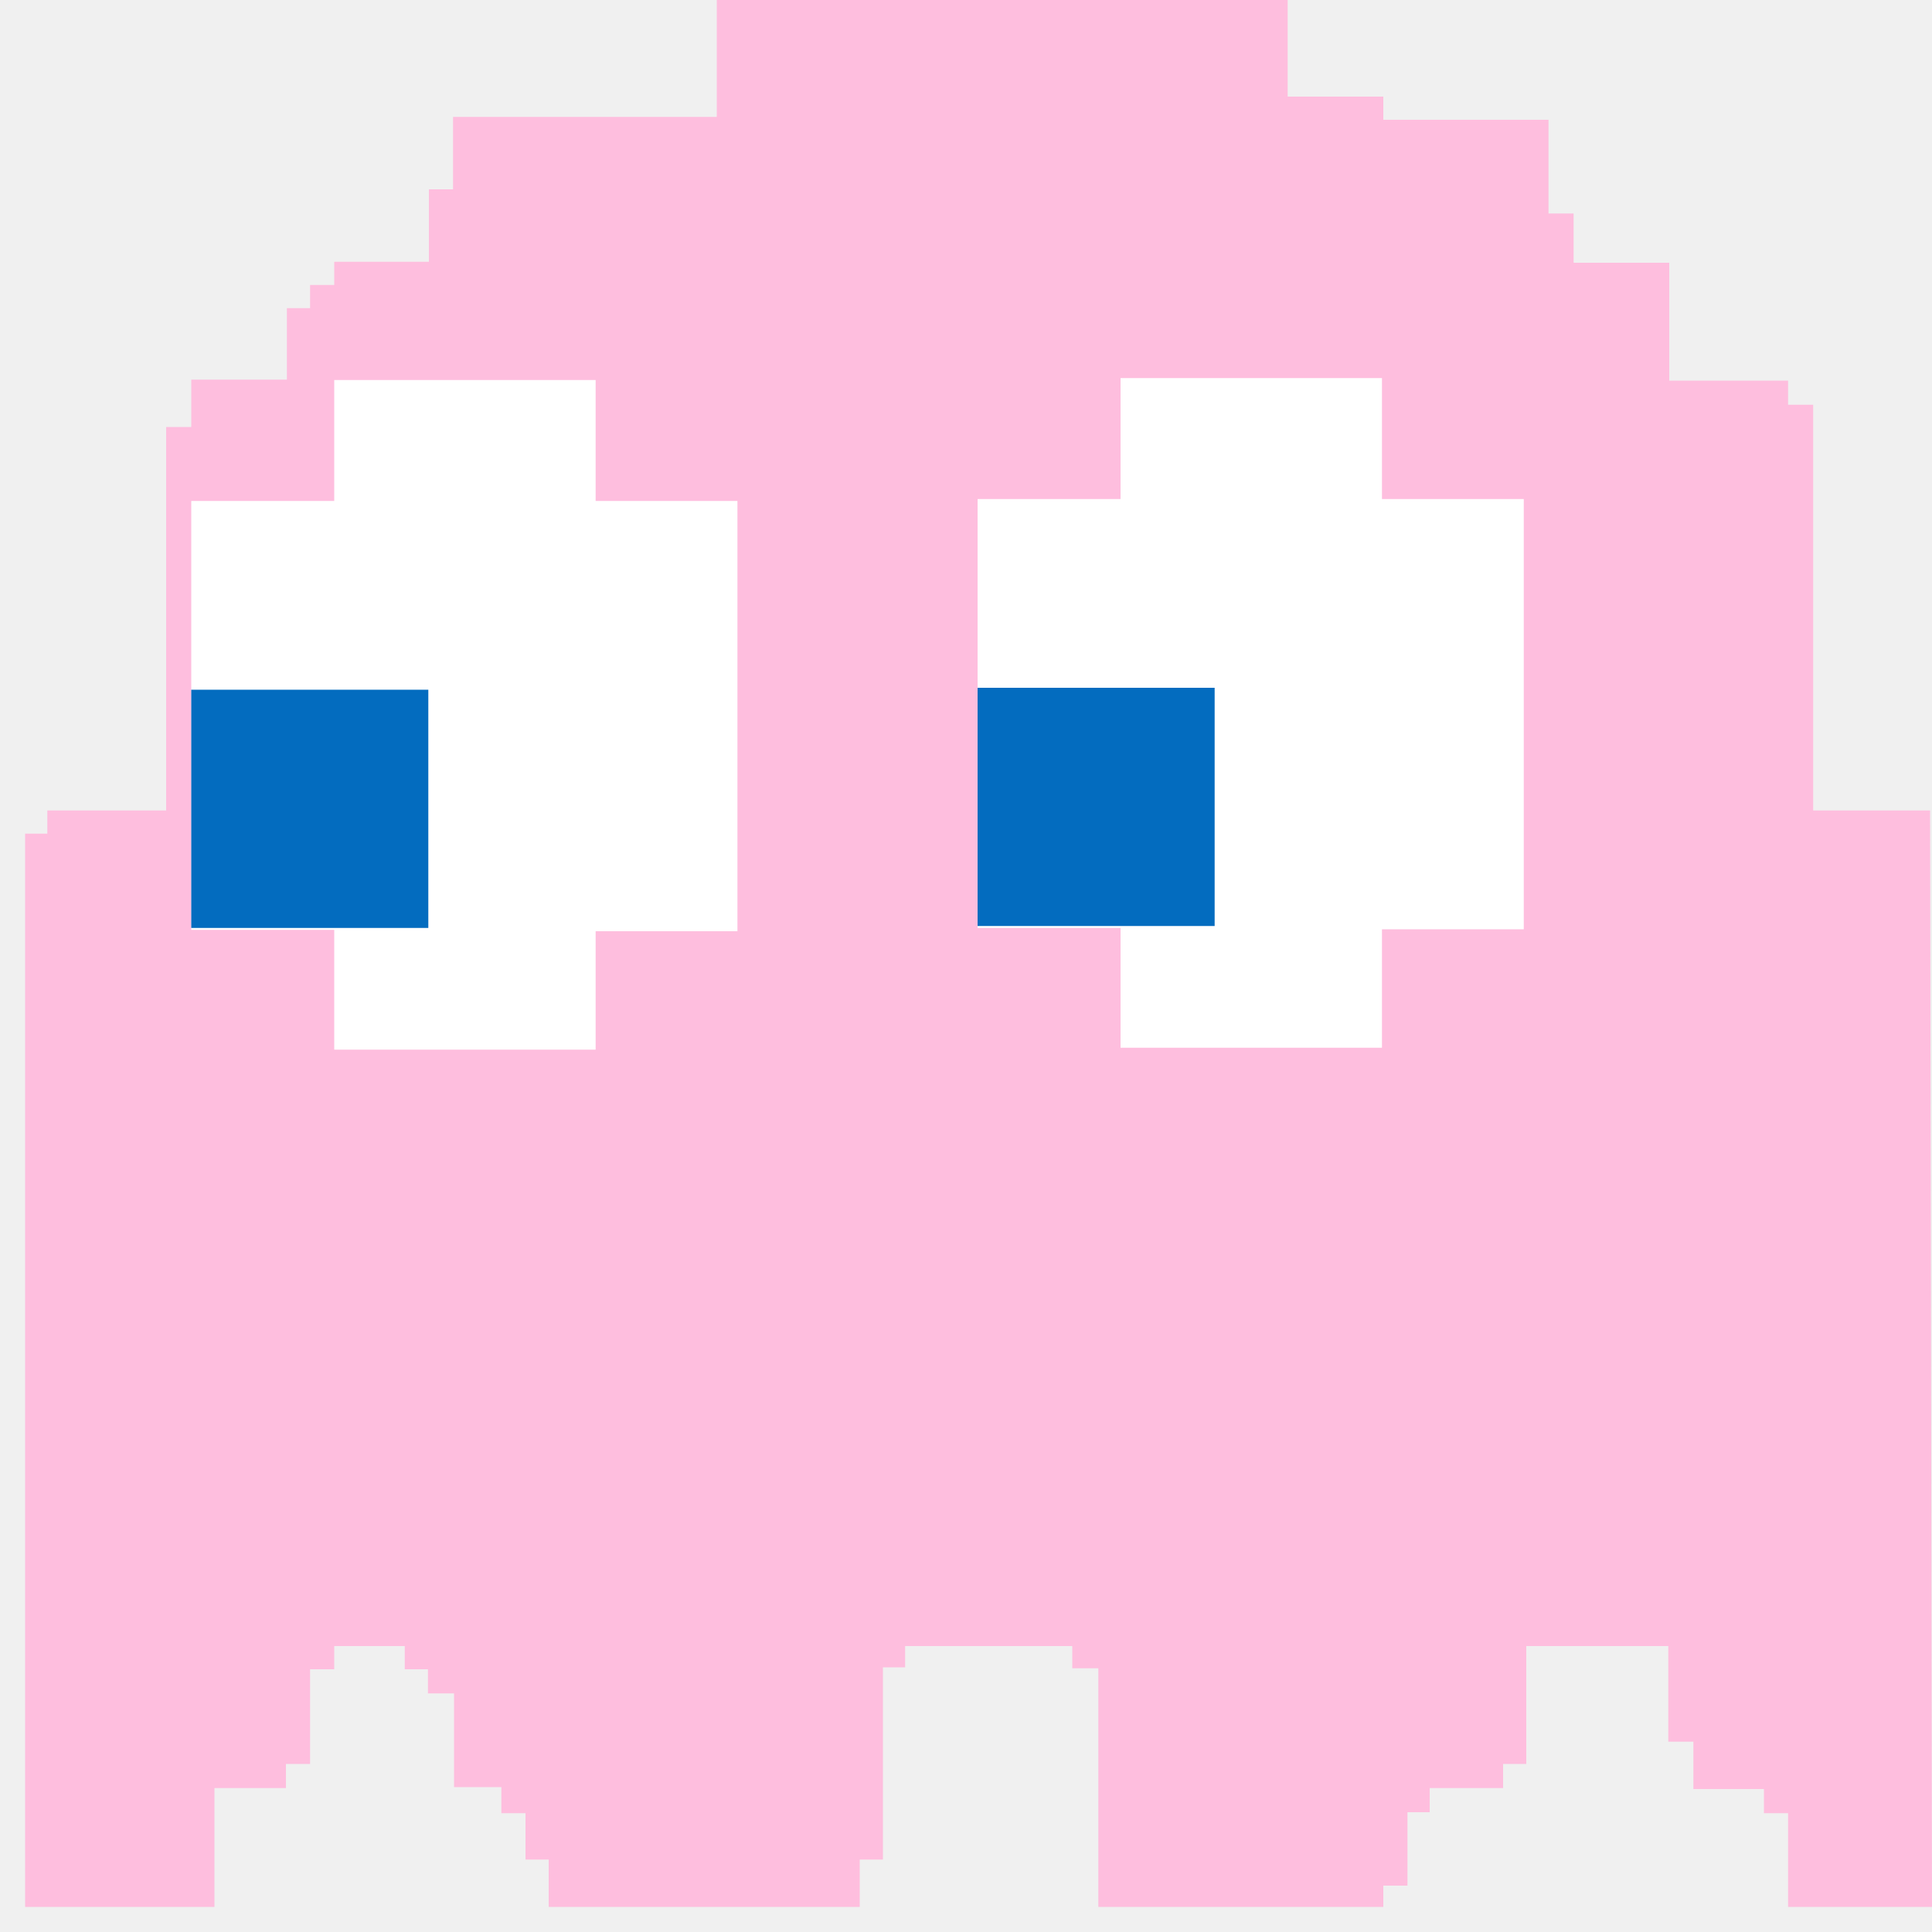
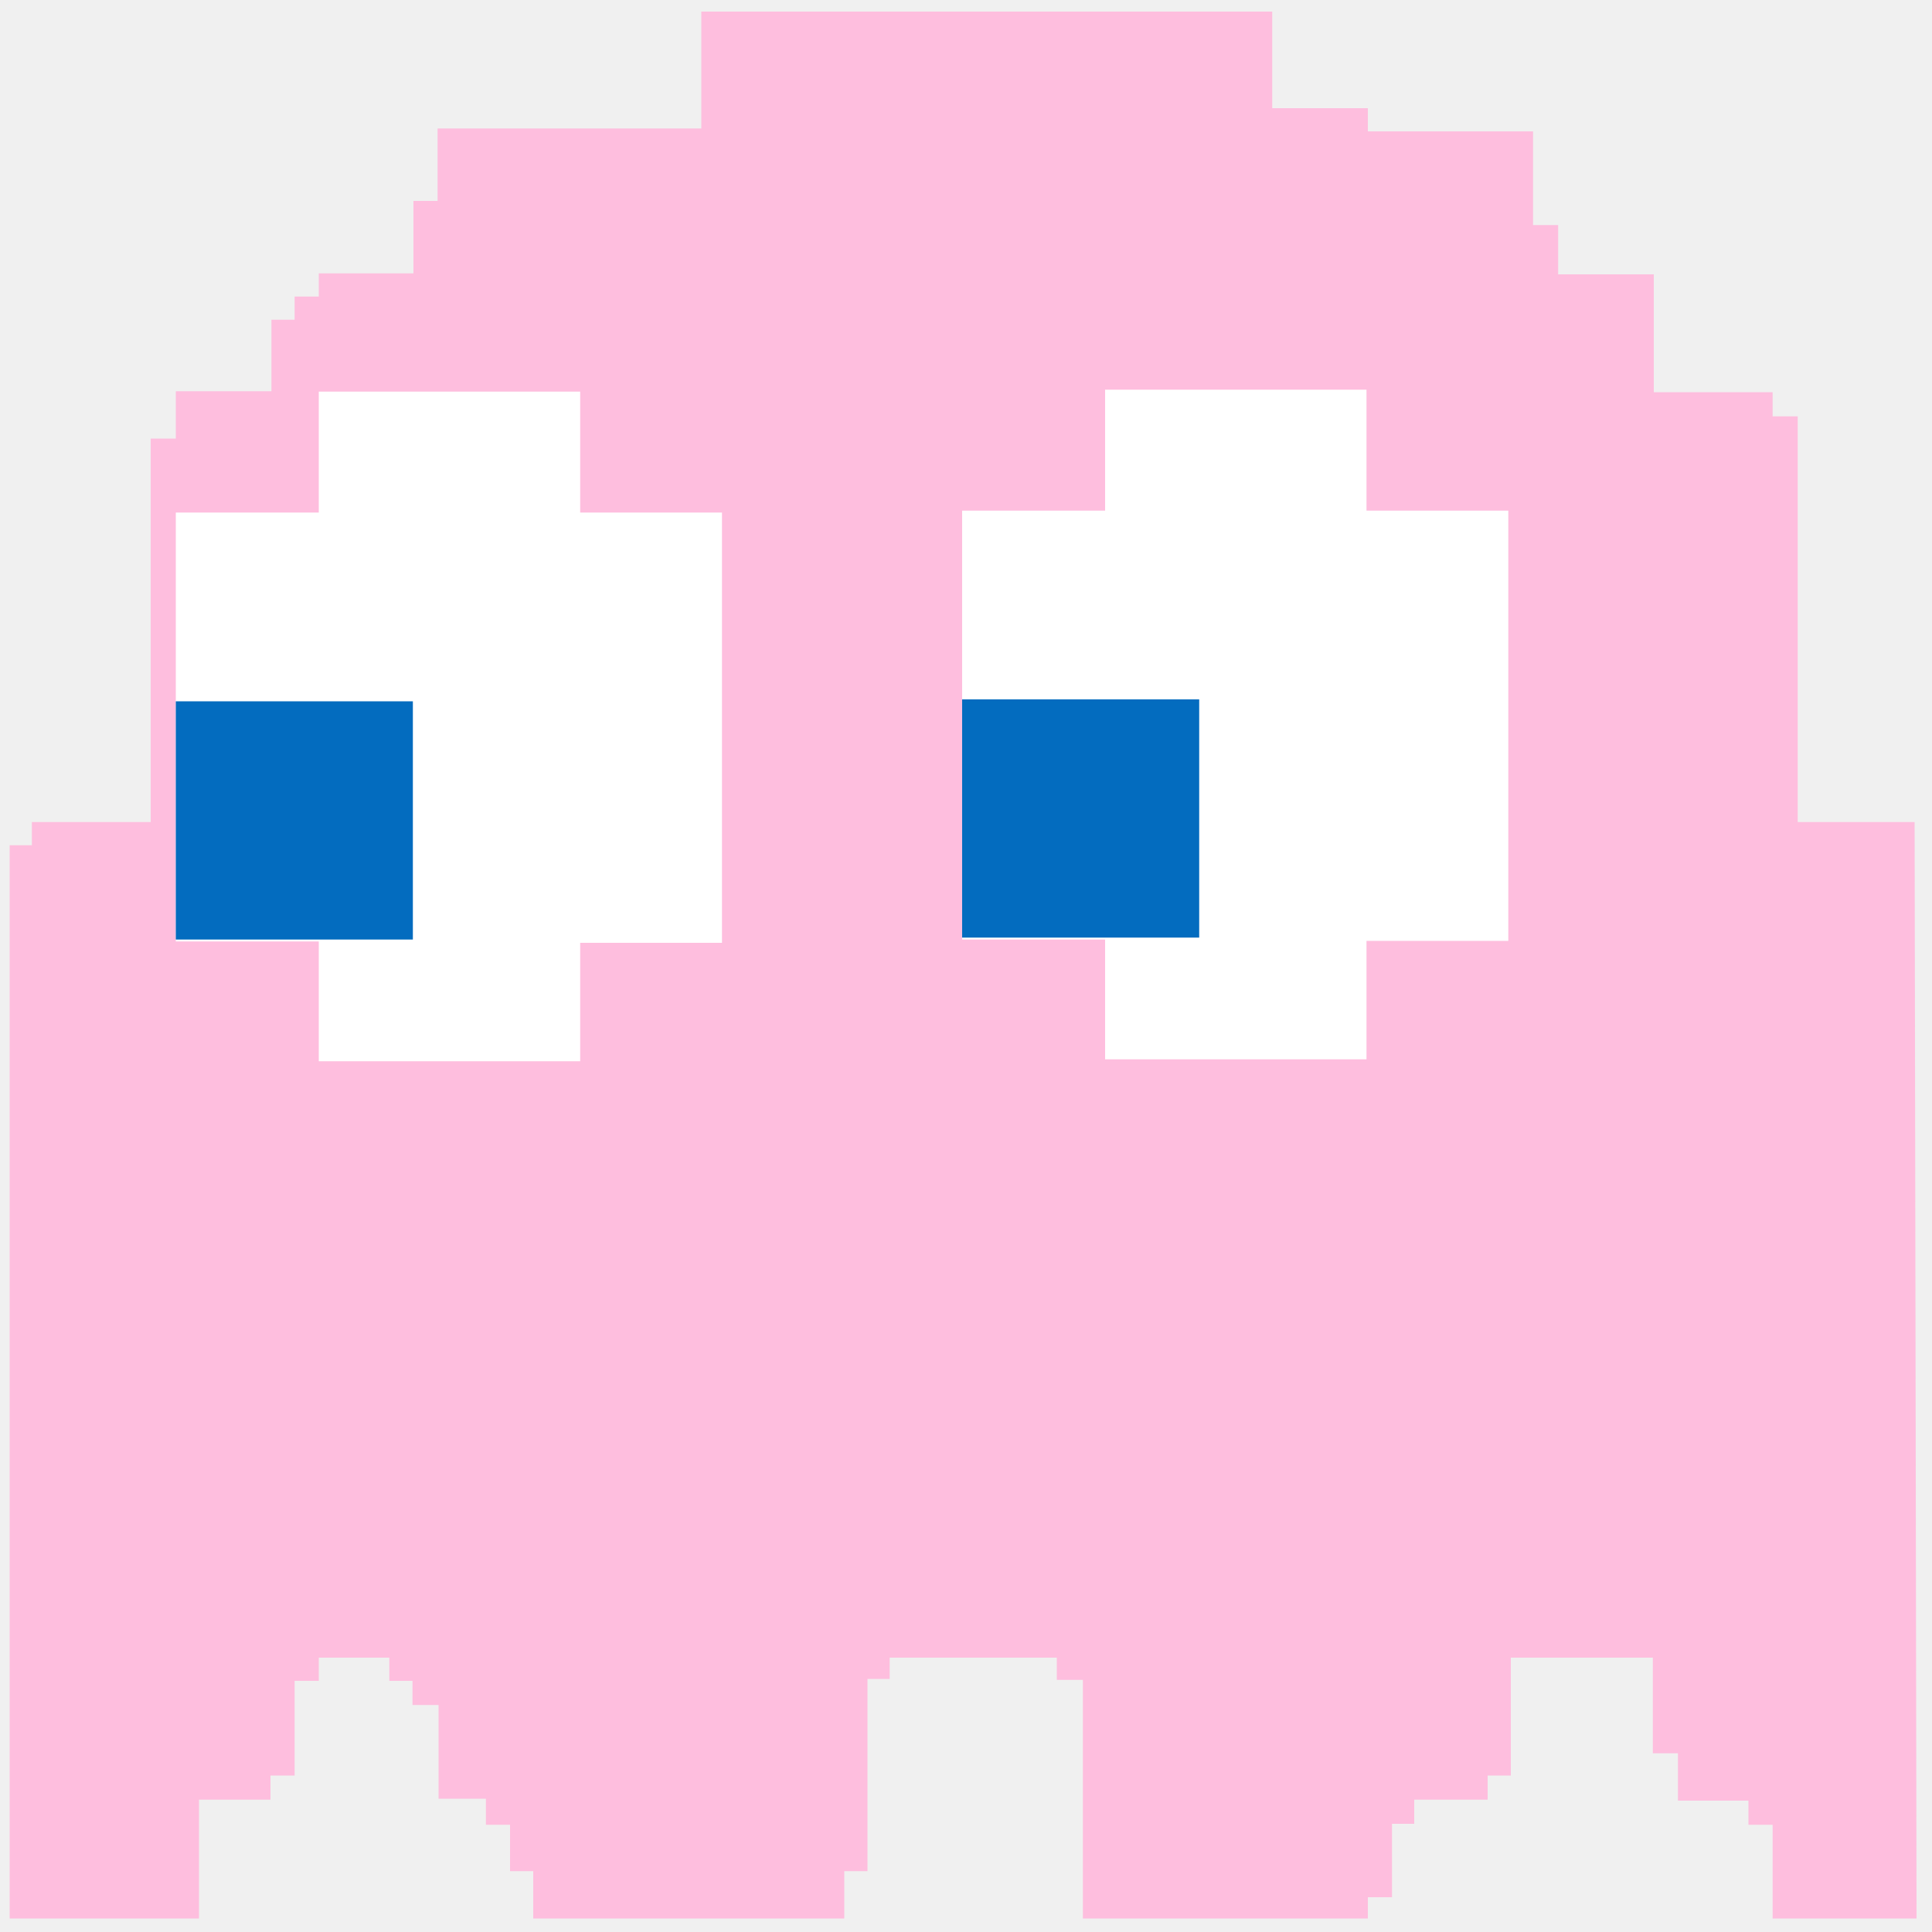
- <svg xmlns="http://www.w3.org/2000/svg" version="1.1" x="0px" y="0px" viewBox="0 0 1000 1000" style="enable-background:new 0 0 1000 1000;" xml:space="preserve">
+ <svg xmlns="http://www.w3.org/2000/svg" version="1.1" id="Ebene_1" x="0px" y="0px" viewBox="0 0 1000 1000" style="enable-background:new 0 0 1000 1000;" xml:space="preserve">
  <style type="text/css">
	.st0{display:none;}
- 	.st1{display:inline;fill:#E90000;}
+ 	.st1{display:inline;fill:#0000FF;}
	.st2{display:inline;}
- 	.st3{fill:#FFFFFF;}
- 	.st4{fill:#036CBF;}
- 	.st5{display:inline;fill:#FFBE42;}
- 	.st6{display:inline;fill:#05FFE0;}
- 	.st7{fill:#FEBEDE;}
+ 	.st3{fill:#FFFFCB;}
+ 	.st4{display:inline;fill:#E90000;}
+ 	.st5{fill:#FFFFFF;}
+ 	.st6{fill:#036CBF;}
+ 	.st7{display:inline;fill:#FFBE42;}
+ 	.st8{display:inline;fill:#05FFE0;}
+ 	.st9{fill:#FEBEDE;}
</style>
+   <g id="Hunted" class="st0">
+     <polyline id="Body_4_" class="st1" points="363.5,6 659.5,6 659.5,56 709,56 709,68 794.5,68 794.5,116.5 807.5,116.5 807.5,142    857,142 857,203 918.5,203 918.5,215.5 931.5,215.5 931.5,425.5 992,425.5 993,993 918.5,993 918.5,944.5 906,944.5 906,932    869.5,932 869.5,907.5 856.5,907.5 856.5,858 783,858 783,919 771,919 771,931.5 733,931.5 733,944 721.5,944 721.5,982 709,982    709,993 561.5,993 561.5,869.5 548,869.5 548,858 461.5,858 461.5,869 450,869 450,968.5 438,968.5 438,993 277,993 277,968.5    265,968.5 265,944.5 252.5,944.5 252.5,931 228,931 228,882.5 214.5,882.5 214.5,870 202.5,870 202.5,858 166,858 166,870    153.5,870 153.5,919 141,919 141,931.5 104,931.5 104,993 6,993 6,437.5 17.5,437.5 17.5,425.5 79,425.5 79,227 92,227 92,202.5    141.5,202.5 141.5,165.5 153.5,165.5 153.5,153.5 166,153.5 166,141.5 215,141.5 215,104 227.5,104 227.5,66.5 364,66.5 364,6  " />
+     <g id="Mouth" class="st2">
+       <g id="Up_1_">
+         <rect x="171.7" y="688.5" class="st3" width="27.3" height="27.4" />
+         <rect x="199" y="661" class="st3" width="27.3" height="27.5" />
+         <rect x="226.3" y="633.5" class="st3" width="27.3" height="27.5" />
+         <rect x="253.7" y="606" class="st3" width="27.3" height="27.5" />
+       </g>
+       <g id="Down">
+         <rect x="362.9" y="688.5" class="st3" width="27.3" height="27.4" />
+         <rect x="335.6" y="661" class="st3" width="27.3" height="27.5" />
+         <rect x="308.3" y="633.5" class="st3" width="27.3" height="27.5" />
+         <rect x="281" y="606" class="st3" width="27.3" height="27.5" />
+       </g>
+       <g id="Up_2_">
+         <rect x="390.2" y="688.5" class="st3" width="27.3" height="27.4" />
+         <rect x="417.6" y="661.1" class="st3" width="27.3" height="27.5" />
+         <rect x="444.9" y="633.6" class="st3" width="27.3" height="27.5" />
+         <rect x="472.2" y="606.1" class="st3" width="27.3" height="27.5" />
+       </g>
+       <g id="Down_1_">
+         <rect x="581.4" y="688.5" class="st3" width="27.3" height="27.4" />
+         <rect x="554.1" y="661.1" class="st3" width="27.3" height="27.5" />
+         <rect x="526.8" y="633.5" class="st3" width="27.3" height="27.5" />
+         <rect x="499.5" y="606.1" class="st3" width="27.3" height="27.5" />
+       </g>
+       <g id="Up_3_">
+         <rect x="608.8" y="688.6" class="st3" width="27.3" height="27.4" />
+         <rect x="636.1" y="661.1" class="st3" width="27.3" height="27.5" />
+         <rect x="663.4" y="633.7" class="st3" width="27.3" height="27.5" />
+         <rect x="690.7" y="606.1" class="st3" width="27.3" height="27.5" />
+       </g>
+       <g id="Down_2_">
+         <rect x="800" y="688.6" class="st3" width="27.3" height="27.4" />
+         <rect x="772.7" y="661.1" class="st3" width="27.3" height="27.5" />
+         <rect x="745.3" y="633.6" class="st3" width="27.3" height="27.5" />
+         <rect x="718" y="606.1" class="st3" width="27.3" height="27.5" />
+       </g>
+     </g>
+     <g id="LeftEye_4_" class="st2">
+       <rect id="rect43" x="234.6" y="320.6" class="st3" width="122.7" height="123.3" />
+     </g>
+     <g id="RightEye_4_" class="st2">
+       <rect id="rect48" x="641.6" y="320.6" class="st3" width="122.7" height="123.3" />
+     </g>
+   </g>
  <g id="Blinky" class="st0">
-     <polyline id="Body" class="st1" points="371.5,0 667.5,0 667.5,50 717,50 717,62 802.5,62 802.5,110.5 815.5,110.5 815.5,136    865,136 865,197 926.5,197 926.5,209.5 939.5,209.5 939.5,419.5 1000,419.5 1001,987 926.5,987 926.5,938.5 914,938.5 914,926    877.5,926 877.5,901.5 864.5,901.5 864.5,852 791,852 791,913 779,913 779,925.5 741,925.5 741,938 729.5,938 729.5,976 717,976    717,987 569.5,987 569.5,863.5 556,863.5 556,852 469.5,852 469.5,863 458,863 458,962.5 446,962.5 446,987 285,987 285,962.5    273,962.5 273,938.5 260.5,938.5 260.5,925 236,925 236,876.5 222.5,876.5 222.5,864 210.5,864 210.5,852 174,852 174,864    161.5,864 161.5,913 149,913 149,925.5 112,925.5 112,987 14,987 14,431.5 25.5,431.5 25.5,419.5 87,419.5 87,221 100,221    100,196.5 149.5,196.5 149.5,159.5 161.5,159.5 161.5,147.5 174,147.5 174,135.5 223,135.5 223,98 235.5,98 235.5,60.5 372,60.5    372,0  " />
+     <polyline id="Body" class="st4" points="363.5,6 659.5,6 659.5,56 709,56 709,68 794.5,68 794.5,116.5 807.5,116.5 807.5,142    857,142 857,203 918.5,203 918.5,215.5 931.5,215.5 931.5,425.5 992,425.5 993,993 918.5,993 918.5,944.5 906,944.5 906,932    869.5,932 869.5,907.5 856.5,907.5 856.5,858 783,858 783,919 771,919 771,931.5 733,931.5 733,944 721.5,944 721.5,982 709,982    709,993 561.5,993 561.5,869.5 548,869.5 548,858 461.5,858 461.5,869 450,869 450,968.5 438,968.5 438,993 277,993 277,968.5    265,968.5 265,944.5 252.5,944.5 252.5,931 228,931 228,882.5 214.5,882.5 214.5,870 202.5,870 202.5,858 166,858 166,870    153.5,870 153.5,919 141,919 141,931.5 104,931.5 104,993 6,993 6,437.5 17.5,437.5 17.5,425.5 79,425.5 79,227 92,227 92,202.5    141.5,202.5 141.5,165.5 153.5,165.5 153.5,153.5 166,153.5 166,141.5 215,141.5 215,104 227.5,104 227.5,66.5 364,66.5 364,6  " />
    <g id="LeftEye" class="st2">
-       <polygon class="st3" points="100,259.3 174,259.3 174,196.7 309.3,196.7 309.3,259.3 382.7,259.3 382.7,482 309.3,482     309.3,543.3 174,543.3 174,481.3 100,481.3   " />
-       <rect x="100" y="357" class="st4" width="122.7" height="123.3" />
+       <polygon class="st5" points="92,265.3 166,265.3 166,202.7 301.3,202.7 301.3,265.3 374.7,265.3 374.7,488 301.3,488 301.3,549.3     166,549.3 166,487.3 92,487.3   " />
+       <rect x="92" y="363" class="st6" width="122.7" height="123.3" />
    </g>
    <g id="RightEye" class="st2">
-       <polygon class="st3" points="507,258.3 581,258.3 581,195.7 716.3,195.7 716.3,258.3 789.7,258.3 789.7,481 716.3,481     716.3,542.3 581,542.3 581,480.3 507,480.3   " />
-       <rect x="507" y="356" class="st4" width="122.7" height="123.3" />
+       <polygon class="st5" points="499,264.3 573,264.3 573,201.7 708.3,201.7 708.3,264.3 781.7,264.3 781.7,487 708.3,487     708.3,548.3 573,548.3 573,486.3 499,486.3   " />
+       <rect x="499" y="362" class="st6" width="122.7" height="123.3" />
    </g>
  </g>
  <g id="Clyde" class="st0">
-     <polyline id="Body_1_" class="st5" points="371.5,0 667.5,0 667.5,50 717,50 717,62 802.5,62 802.5,110.5 815.5,110.5 815.5,136    865,136 865,197 926.5,197 926.5,209.5 939.5,209.5 939.5,419.5 1000,419.5 1001,987 926.5,987 926.5,938.5 914,938.5 914,926    877.5,926 877.5,901.5 864.5,901.5 864.5,852 791,852 791,913 779,913 779,925.5 741,925.5 741,938 729.5,938 729.5,976 717,976    717,987 569.5,987 569.5,863.5 556,863.5 556,852 469.5,852 469.5,863 458,863 458,962.5 446,962.5 446,987 285,987 285,962.5    273,962.5 273,938.5 260.5,938.5 260.5,925 236,925 236,876.5 222.5,876.5 222.5,864 210.5,864 210.5,852 174,852 174,864    161.5,864 161.5,913 149,913 149,925.5 112,925.5 112,987 14,987 14,431.5 25.5,431.5 25.5,419.5 87,419.5 87,221 100,221    100,196.5 149.5,196.5 149.5,159.5 161.5,159.5 161.5,147.5 174,147.5 174,135.5 223,135.5 223,98 235.5,98 235.5,60.5 372,60.5    372,0  " />
+     <polyline id="Body_1_" class="st7" points="363.5,6 659.5,6 659.5,56 709,56 709,68 794.5,68 794.5,116.5 807.5,116.5 807.5,142    857,142 857,203 918.5,203 918.5,215.5 931.5,215.5 931.5,425.5 992,425.5 993,993 918.5,993 918.5,944.5 906,944.5 906,932    869.5,932 869.5,907.5 856.5,907.5 856.5,858 783,858 783,919 771,919 771,931.5 733,931.5 733,944 721.5,944 721.5,982 709,982    709,993 561.5,993 561.5,869.5 548,869.5 548,858 461.5,858 461.5,869 450,869 450,968.5 438,968.5 438,993 277,993 277,968.5    265,968.5 265,944.5 252.5,944.5 252.5,931 228,931 228,882.5 214.5,882.5 214.5,870 202.5,870 202.5,858 166,858 166,870    153.5,870 153.5,919 141,919 141,931.5 104,931.5 104,993 6,993 6,437.5 17.5,437.5 17.5,425.5 79,425.5 79,227 92,227 92,202.5    141.5,202.5 141.5,165.5 153.5,165.5 153.5,153.5 166,153.5 166,141.5 215,141.5 215,104 227.5,104 227.5,66.5 364,66.5 364,6  " />
    <g id="LeftEye_1_" class="st2">
-       <polygon class="st3" points="100,259.3 174,259.3 174,196.7 309.3,196.7 309.3,259.3 382.7,259.3 382.7,482 309.3,482     309.3,543.3 174,543.3 174,481.3 100,481.3   " />
-       <rect x="100" y="357" class="st4" width="122.7" height="123.3" />
+       <polygon class="st5" points="92,265.3 166,265.3 166,202.7 301.3,202.7 301.3,265.3 374.7,265.3 374.7,488 301.3,488 301.3,549.3     166,549.3 166,487.3 92,487.3   " />
+       <rect x="92" y="363" class="st6" width="122.7" height="123.3" />
    </g>
    <g id="RightEye_1_" class="st2">
-       <polygon class="st3" points="507,258.3 581,258.3 581,195.7 716.3,195.7 716.3,258.3 789.7,258.3 789.7,481 716.3,481     716.3,542.3 581,542.3 581,480.3 507,480.3   " />
-       <rect x="507" y="356" class="st4" width="122.7" height="123.3" />
+       <polygon class="st5" points="499,264.3 573,264.3 573,201.7 708.3,201.7 708.3,264.3 781.7,264.3 781.7,487 708.3,487     708.3,548.3 573,548.3 573,486.3 499,486.3   " />
+       <rect x="499" y="362" class="st6" width="122.7" height="123.3" />
    </g>
  </g>
  <g id="Inky" class="st0">
-     <polyline id="Body_2_" class="st6" points="371,0 667,0 667,50 716.5,50 716.5,62 802,62 802,110.5 815,110.5 815,136 864.5,136    864.5,197 926,197 926,209.5 939,209.5 939,419.5 999.5,419.5 1000.5,987 926,987 926,938.5 913.5,938.5 913.5,926 877,926    877,901.5 864,901.5 864,852 790.5,852 790.5,913 778.5,913 778.5,925.5 740.5,925.5 740.5,938 729,938 729,976 716.5,976    716.5,987 569,987 569,863.5 555.5,863.5 555.5,852 469,852 469,863 457.5,863 457.5,962.5 445.5,962.5 445.5,987 284.5,987    284.5,962.5 272.5,962.5 272.5,938.5 260,938.5 260,925 235.5,925 235.5,876.5 222,876.5 222,864 210,864 210,852 173.5,852    173.5,864 161,864 161,913 148.5,913 148.5,925.5 111.5,925.5 111.5,987 13.5,987 13.5,431.5 25,431.5 25,419.5 86.5,419.5    86.5,221 99.5,221 99.5,196.5 149,196.5 149,159.5 161,159.5 161,147.5 173.5,147.5 173.5,135.5 222.5,135.5 222.5,98 235,98    235,60.5 371.5,60.5 371.5,0  " />
+     <polyline id="Body_2_" class="st8" points="363,6 659,6 659,56 708.5,56 708.5,68 794,68 794,116.5 807,116.5 807,142 856.5,142    856.5,203 918,203 918,215.5 931,215.5 931,425.5 991.5,425.5 992.5,993 918,993 918,944.5 905.5,944.5 905.5,932 869,932    869,907.5 856,907.5 856,858 782.5,858 782.5,919 770.5,919 770.5,931.5 732.5,931.5 732.5,944 721,944 721,982 708.5,982    708.5,993 561,993 561,869.5 547.5,869.5 547.5,858 461,858 461,869 449.5,869 449.5,968.5 437.5,968.5 437.5,993 276.5,993    276.5,968.5 264.5,968.5 264.5,944.5 252,944.5 252,931 227.5,931 227.5,882.5 214,882.5 214,870 202,870 202,858 165.5,858    165.5,870 153,870 153,919 140.5,919 140.5,931.5 103.5,931.5 103.5,993 5.5,993 5.5,437.5 17,437.5 17,425.5 78.5,425.5 78.5,227    91.5,227 91.5,202.5 141,202.5 141,165.5 153,165.5 153,153.5 165.5,153.5 165.5,141.5 214.5,141.5 214.5,104 227,104 227,66.5    363.5,66.5 363.5,6  " />
    <g id="LeftEye_2_" class="st2">
-       <polygon class="st3" points="99.5,259.3 173.5,259.3 173.5,196.7 308.8,196.7 308.8,259.3 382.2,259.3 382.2,482 308.8,482     308.8,543.3 173.5,543.3 173.5,481.3 99.5,481.3   " />
-       <rect x="99.5" y="357" class="st4" width="122.7" height="123.3" />
+       <polygon class="st5" points="91.5,265.3 165.5,265.3 165.5,202.7 300.8,202.7 300.8,265.3 374.2,265.3 374.2,488 300.8,488     300.8,549.3 165.5,549.3 165.5,487.3 91.5,487.3   " />
+       <rect x="91.5" y="363" class="st6" width="122.7" height="123.3" />
    </g>
    <g id="RightEye_2_" class="st2">
-       <polygon class="st3" points="506.5,258.3 580.5,258.3 580.5,195.7 715.8,195.7 715.8,258.3 789.2,258.3 789.2,481 715.8,481     715.8,542.3 580.5,542.3 580.5,480.3 506.5,480.3   " />
-       <rect x="506.5" y="356" class="st4" width="122.7" height="123.3" />
+       <polygon class="st5" points="498.5,264.3 572.5,264.3 572.5,201.7 707.8,201.7 707.8,264.3 781.2,264.3 781.2,487 707.8,487     707.8,548.3 572.5,548.3 572.5,486.3 498.5,486.3   " />
+       <rect x="498.5" y="362" class="st6" width="122.7" height="123.3" />
    </g>
  </g>
  <g id="Pinky">
-     <polyline id="Body_3_" class="st7" points="370.5,0 666.5,0 666.5,50 716,50 716,62 801.5,62 801.5,110.5 814.5,110.5 814.5,136    864,136 864,197 925.5,197 925.5,209.5 938.5,209.5 938.5,419.5 999,419.5 1000,987 925.5,987 925.5,938.5 913,938.5 913,926    876.5,926 876.5,901.5 863.5,901.5 863.5,852 790,852 790,913 778,913 778,925.5 740,925.5 740,938 728.5,938 728.5,976 716,976    716,987 568.5,987 568.5,863.5 555,863.5 555,852 468.5,852 468.5,863 457,863 457,962.5 445,962.5 445,987 284,987 284,962.5    272,962.5 272,938.5 259.5,938.5 259.5,925 235,925 235,876.5 221.5,876.5 221.5,864 209.5,864 209.5,852 173,852 173,864    160.5,864 160.5,913 148,913 148,925.5 111,925.5 111,987 13,987 13,431.5 24.5,431.5 24.5,419.5 86,419.5 86,221 99,221 99,196.5    148.5,196.5 148.5,159.5 160.5,159.5 160.5,147.5 173,147.5 173,135.5 222,135.5 222,98 234.5,98 234.5,60.5 371,60.5 371,0  " />
+     <polyline id="Body_3_" class="st9" points="362.5,6 658.5,6 658.5,56 708,56 708,68 793.5,68 793.5,116.5 806.5,116.5 806.5,142    856,142 856,203 917.5,203 917.5,215.5 930.5,215.5 930.5,425.5 991,425.5 992,993 917.5,993 917.5,944.5 905,944.5 905,932    868.5,932 868.5,907.5 855.5,907.5 855.5,858 782,858 782,919 770,919 770,931.5 732,931.5 732,944 720.5,944 720.5,982 708,982    708,993 560.5,993 560.5,869.5 547,869.5 547,858 460.5,858 460.5,869 449,869 449,968.5 437,968.5 437,993 276,993 276,968.5    264,968.5 264,944.5 251.5,944.5 251.5,931 227,931 227,882.5 213.5,882.5 213.5,870 201.5,870 201.5,858 165,858 165,870    152.5,870 152.5,919 140,919 140,931.5 103,931.5 103,993 5,993 5,437.5 16.5,437.5 16.5,425.5 78,425.5 78,227 91,227 91,202.5    140.5,202.5 140.5,165.5 152.5,165.5 152.5,153.5 165,153.5 165,141.5 214,141.5 214,104 226.5,104 226.5,66.5 363,66.5 363,6  " />
    <g id="LeftEye_3_">
-       <polygon class="st3" points="99,259.3 173,259.3 173,196.7 308.3,196.7 308.3,259.3 381.7,259.3 381.7,482 308.3,482 308.3,543.3     173,543.3 173,481.3 99,481.3   " />
-       <rect x="99" y="357" class="st4" width="122.7" height="123.3" />
+       <polygon class="st5" points="91,265.3 165,265.3 165,202.7 300.3,202.7 300.3,265.3 373.7,265.3 373.7,488 300.3,488 300.3,549.3     165,549.3 165,487.3 91,487.3   " />
+       <rect x="91" y="363" class="st6" width="122.7" height="123.3" />
    </g>
    <g id="RightEye_3_">
-       <polygon class="st3" points="506,258.3 580,258.3 580,195.7 715.3,195.7 715.3,258.3 788.7,258.3 788.7,481 715.3,481     715.3,542.3 580,542.3 580,480.3 506,480.3   " />
-       <rect x="506" y="356" class="st4" width="122.7" height="123.3" />
+       <polygon class="st5" points="498,264.3 572,264.3 572,201.7 707.3,201.7 707.3,264.3 780.7,264.3 780.7,487 707.3,487     707.3,548.3 572,548.3 572,486.3 498,486.3   " />
+       <rect x="498" y="362" class="st6" width="122.7" height="123.3" />
    </g>
  </g>
</svg>
